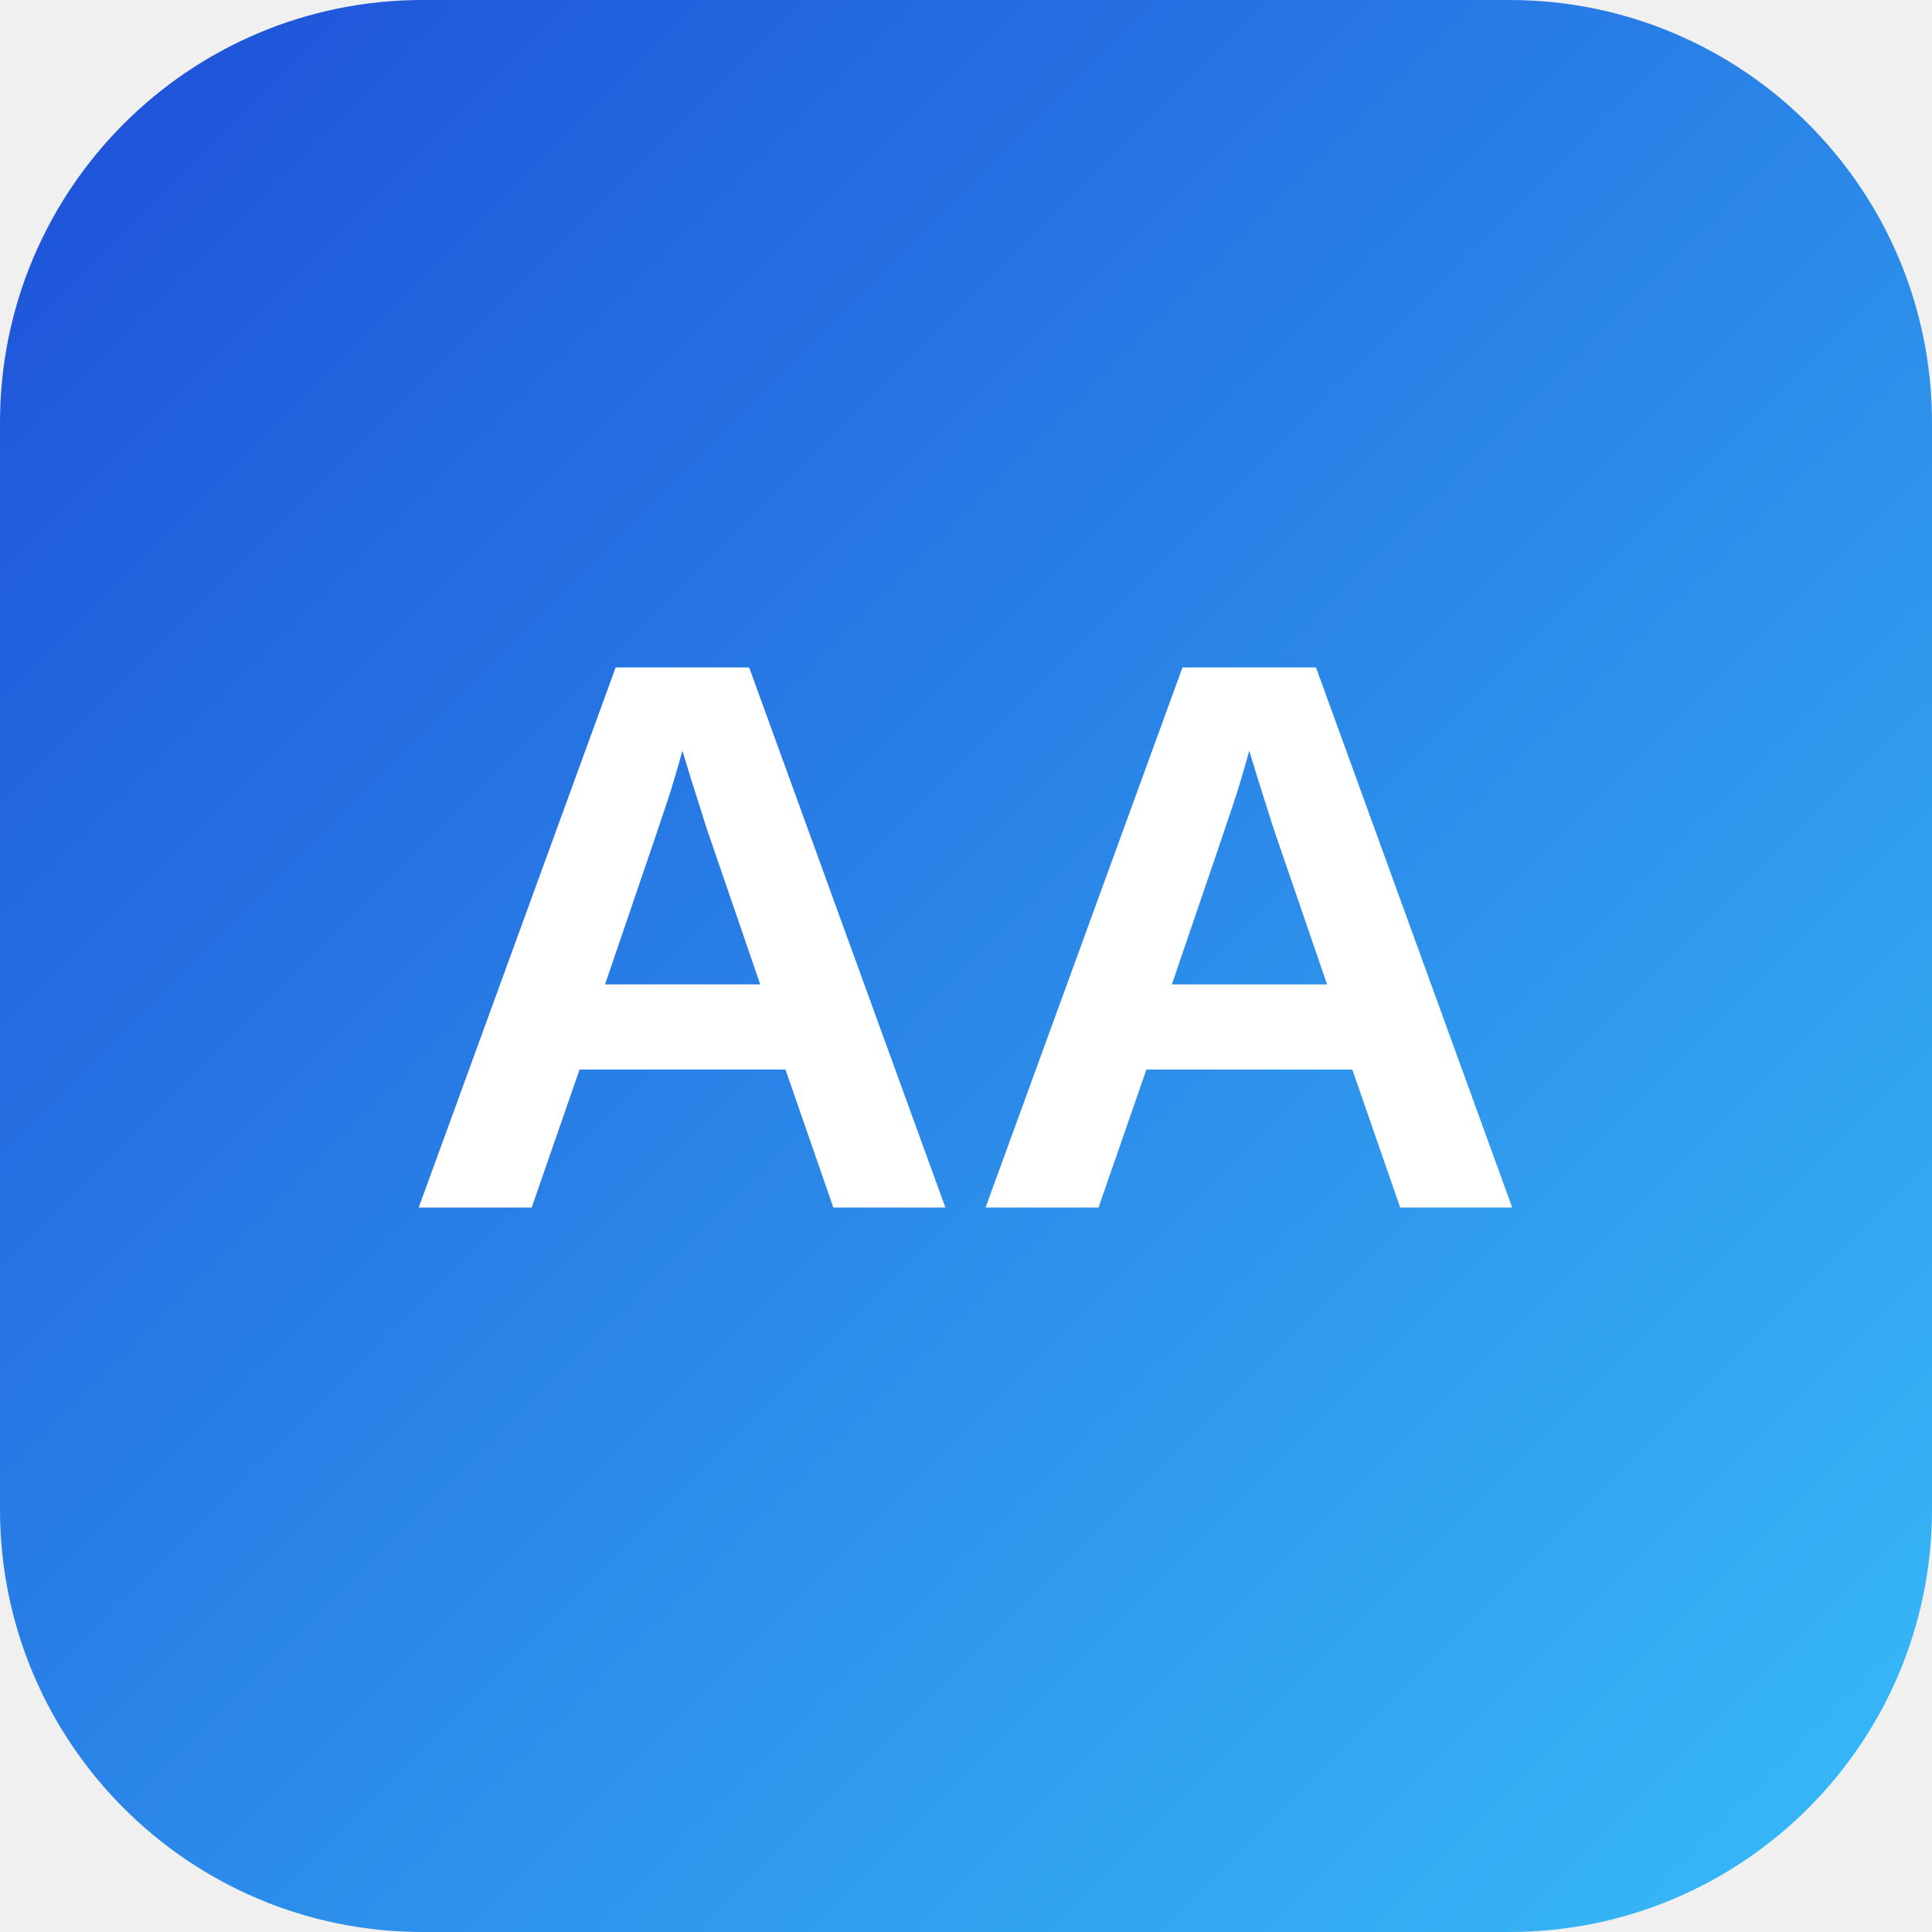
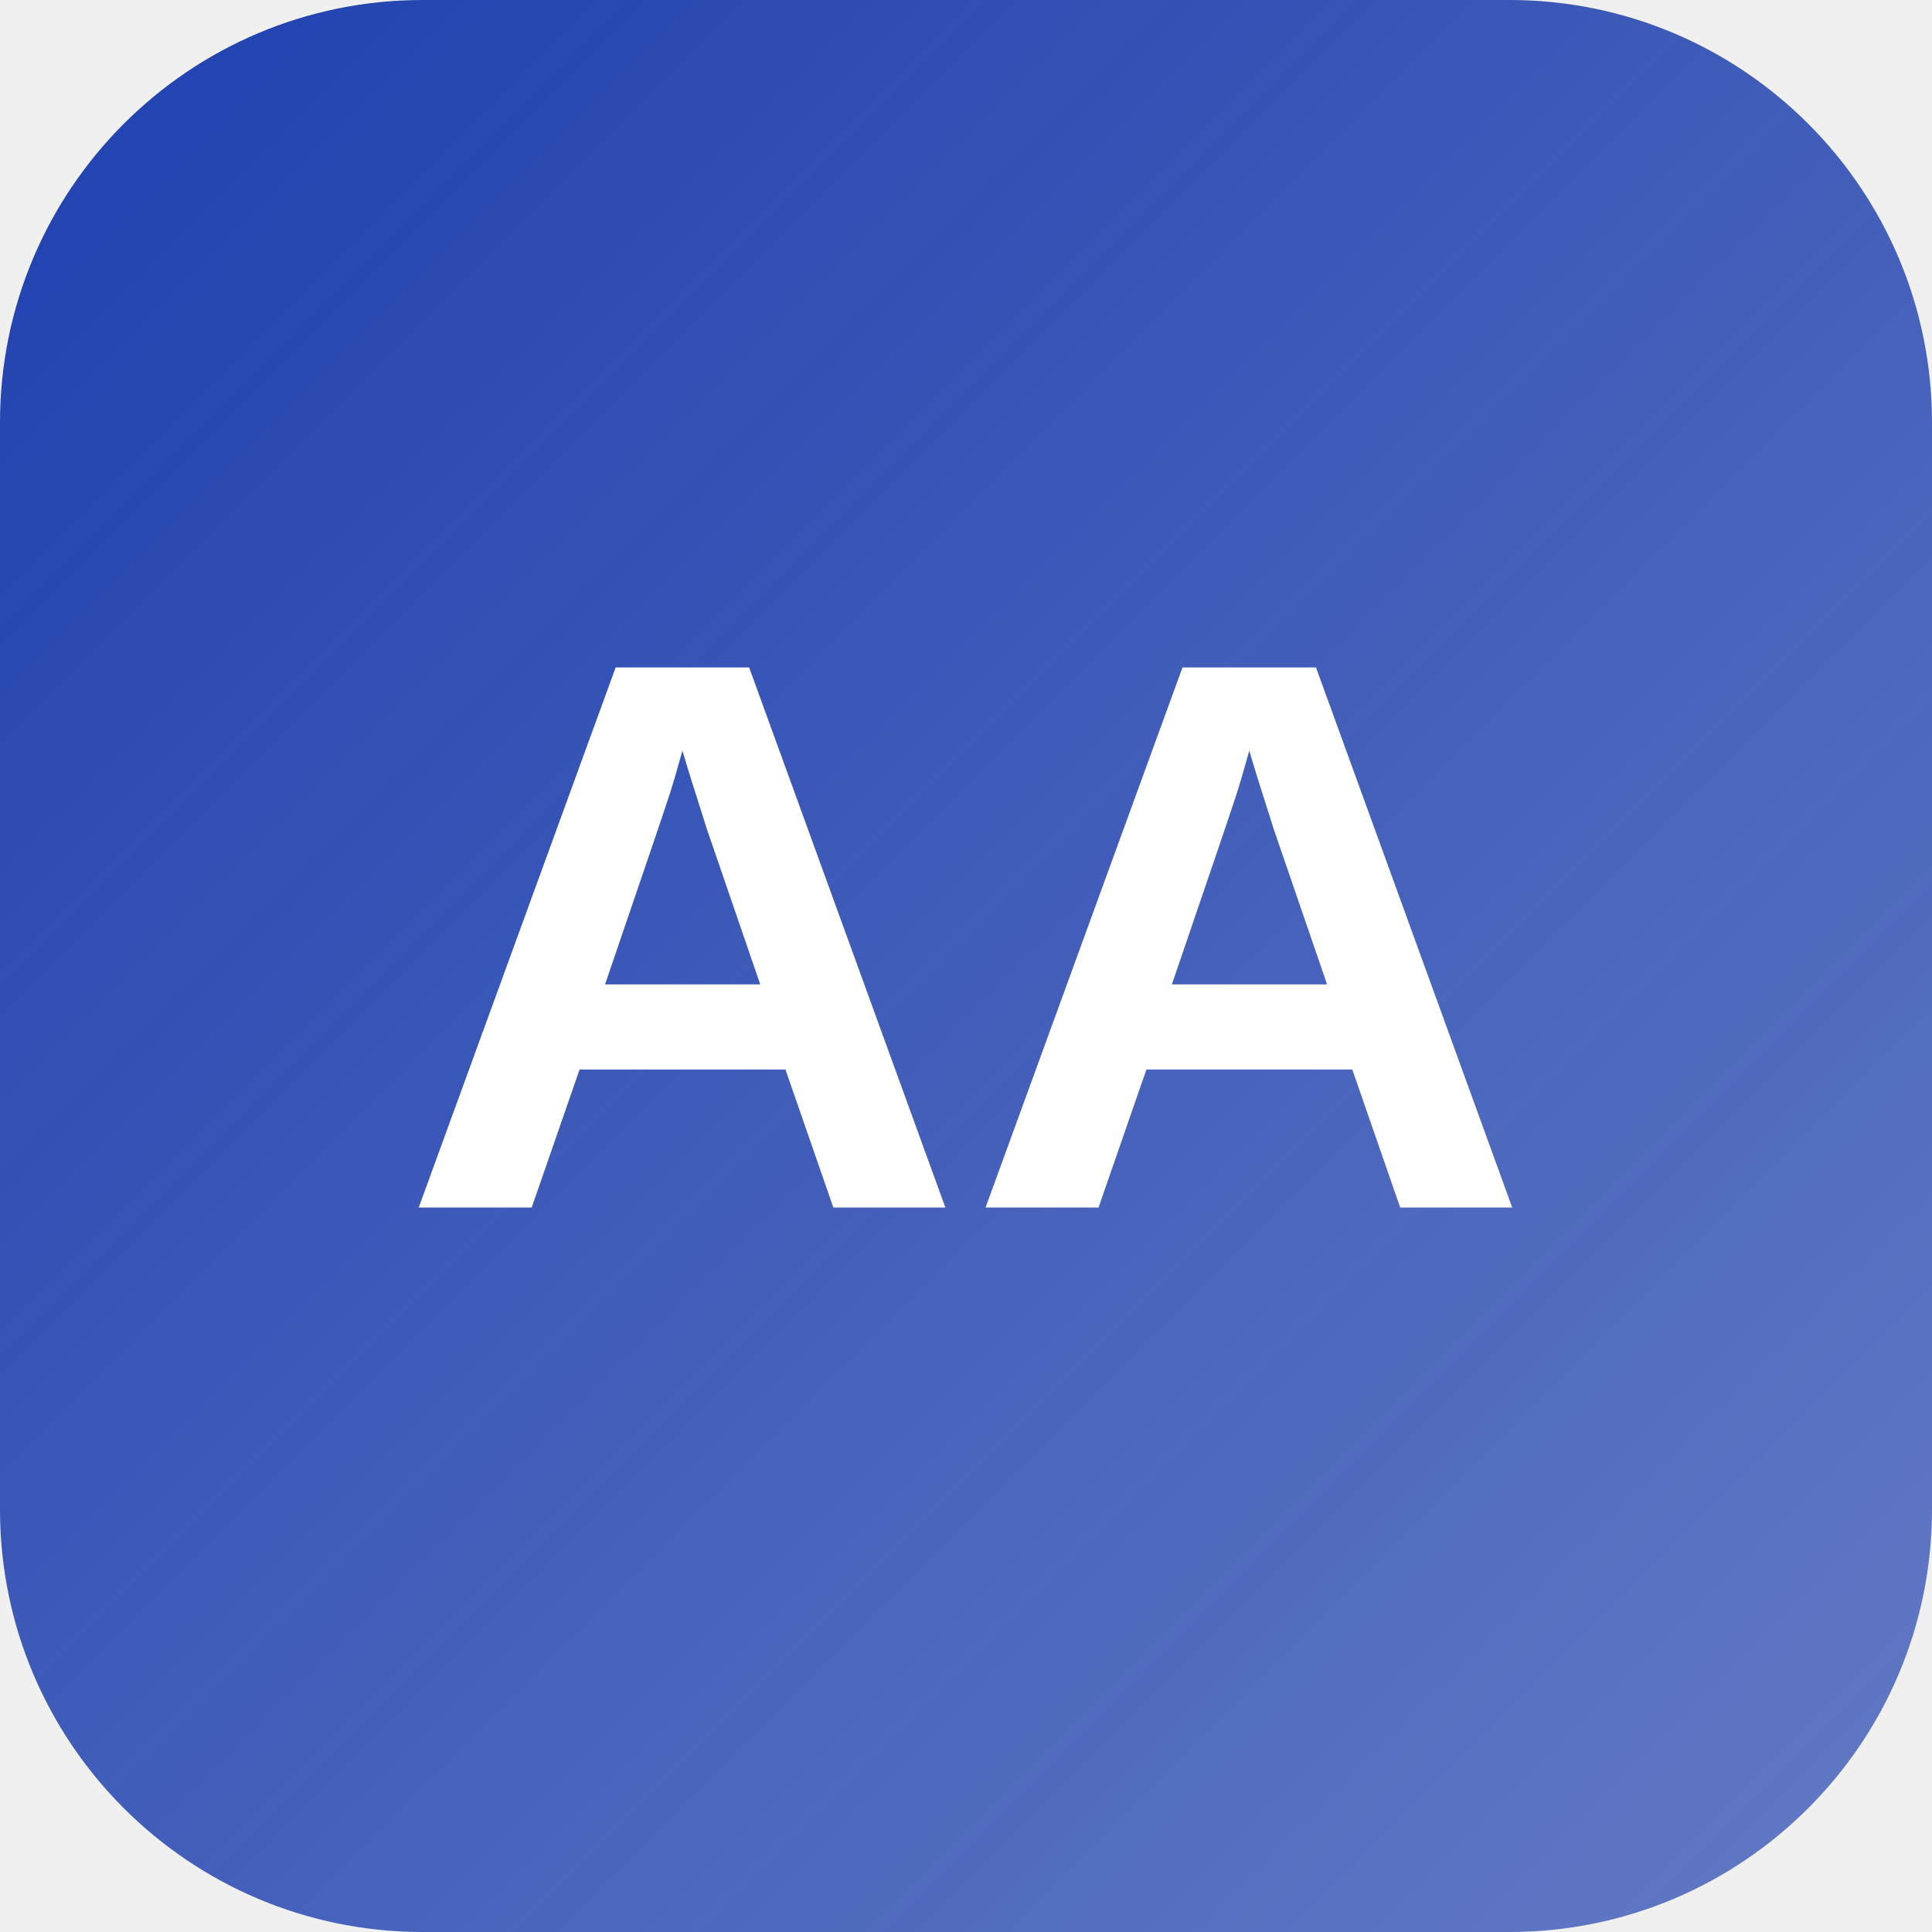
<svg xmlns="http://www.w3.org/2000/svg" viewBox="0 0 128 128" role="img" aria-label="Logo Aqua Azul Piscinas">
  <defs>
    <linearGradient id="g" x1="0" y1="0" x2="1" y2="1">
-       <stop offset="0" stop-color="#1d4ed8" />
-       <stop offset="1" stop-color="#38bdf8" />
+       <stop offset="0" stop-color="#1e40af" />
+       <stop offset="1" stop-color="#1e40afaa" />
    </linearGradient>
  </defs>
  <rect width="128" height="128" rx="28" fill="url(#g)" />
  <text x="64" y="80" font-family="Arial,Helvetica,sans-serif" font-size="52" font-weight="700" text-anchor="middle" fill="#fff">AA</text>
</svg>
